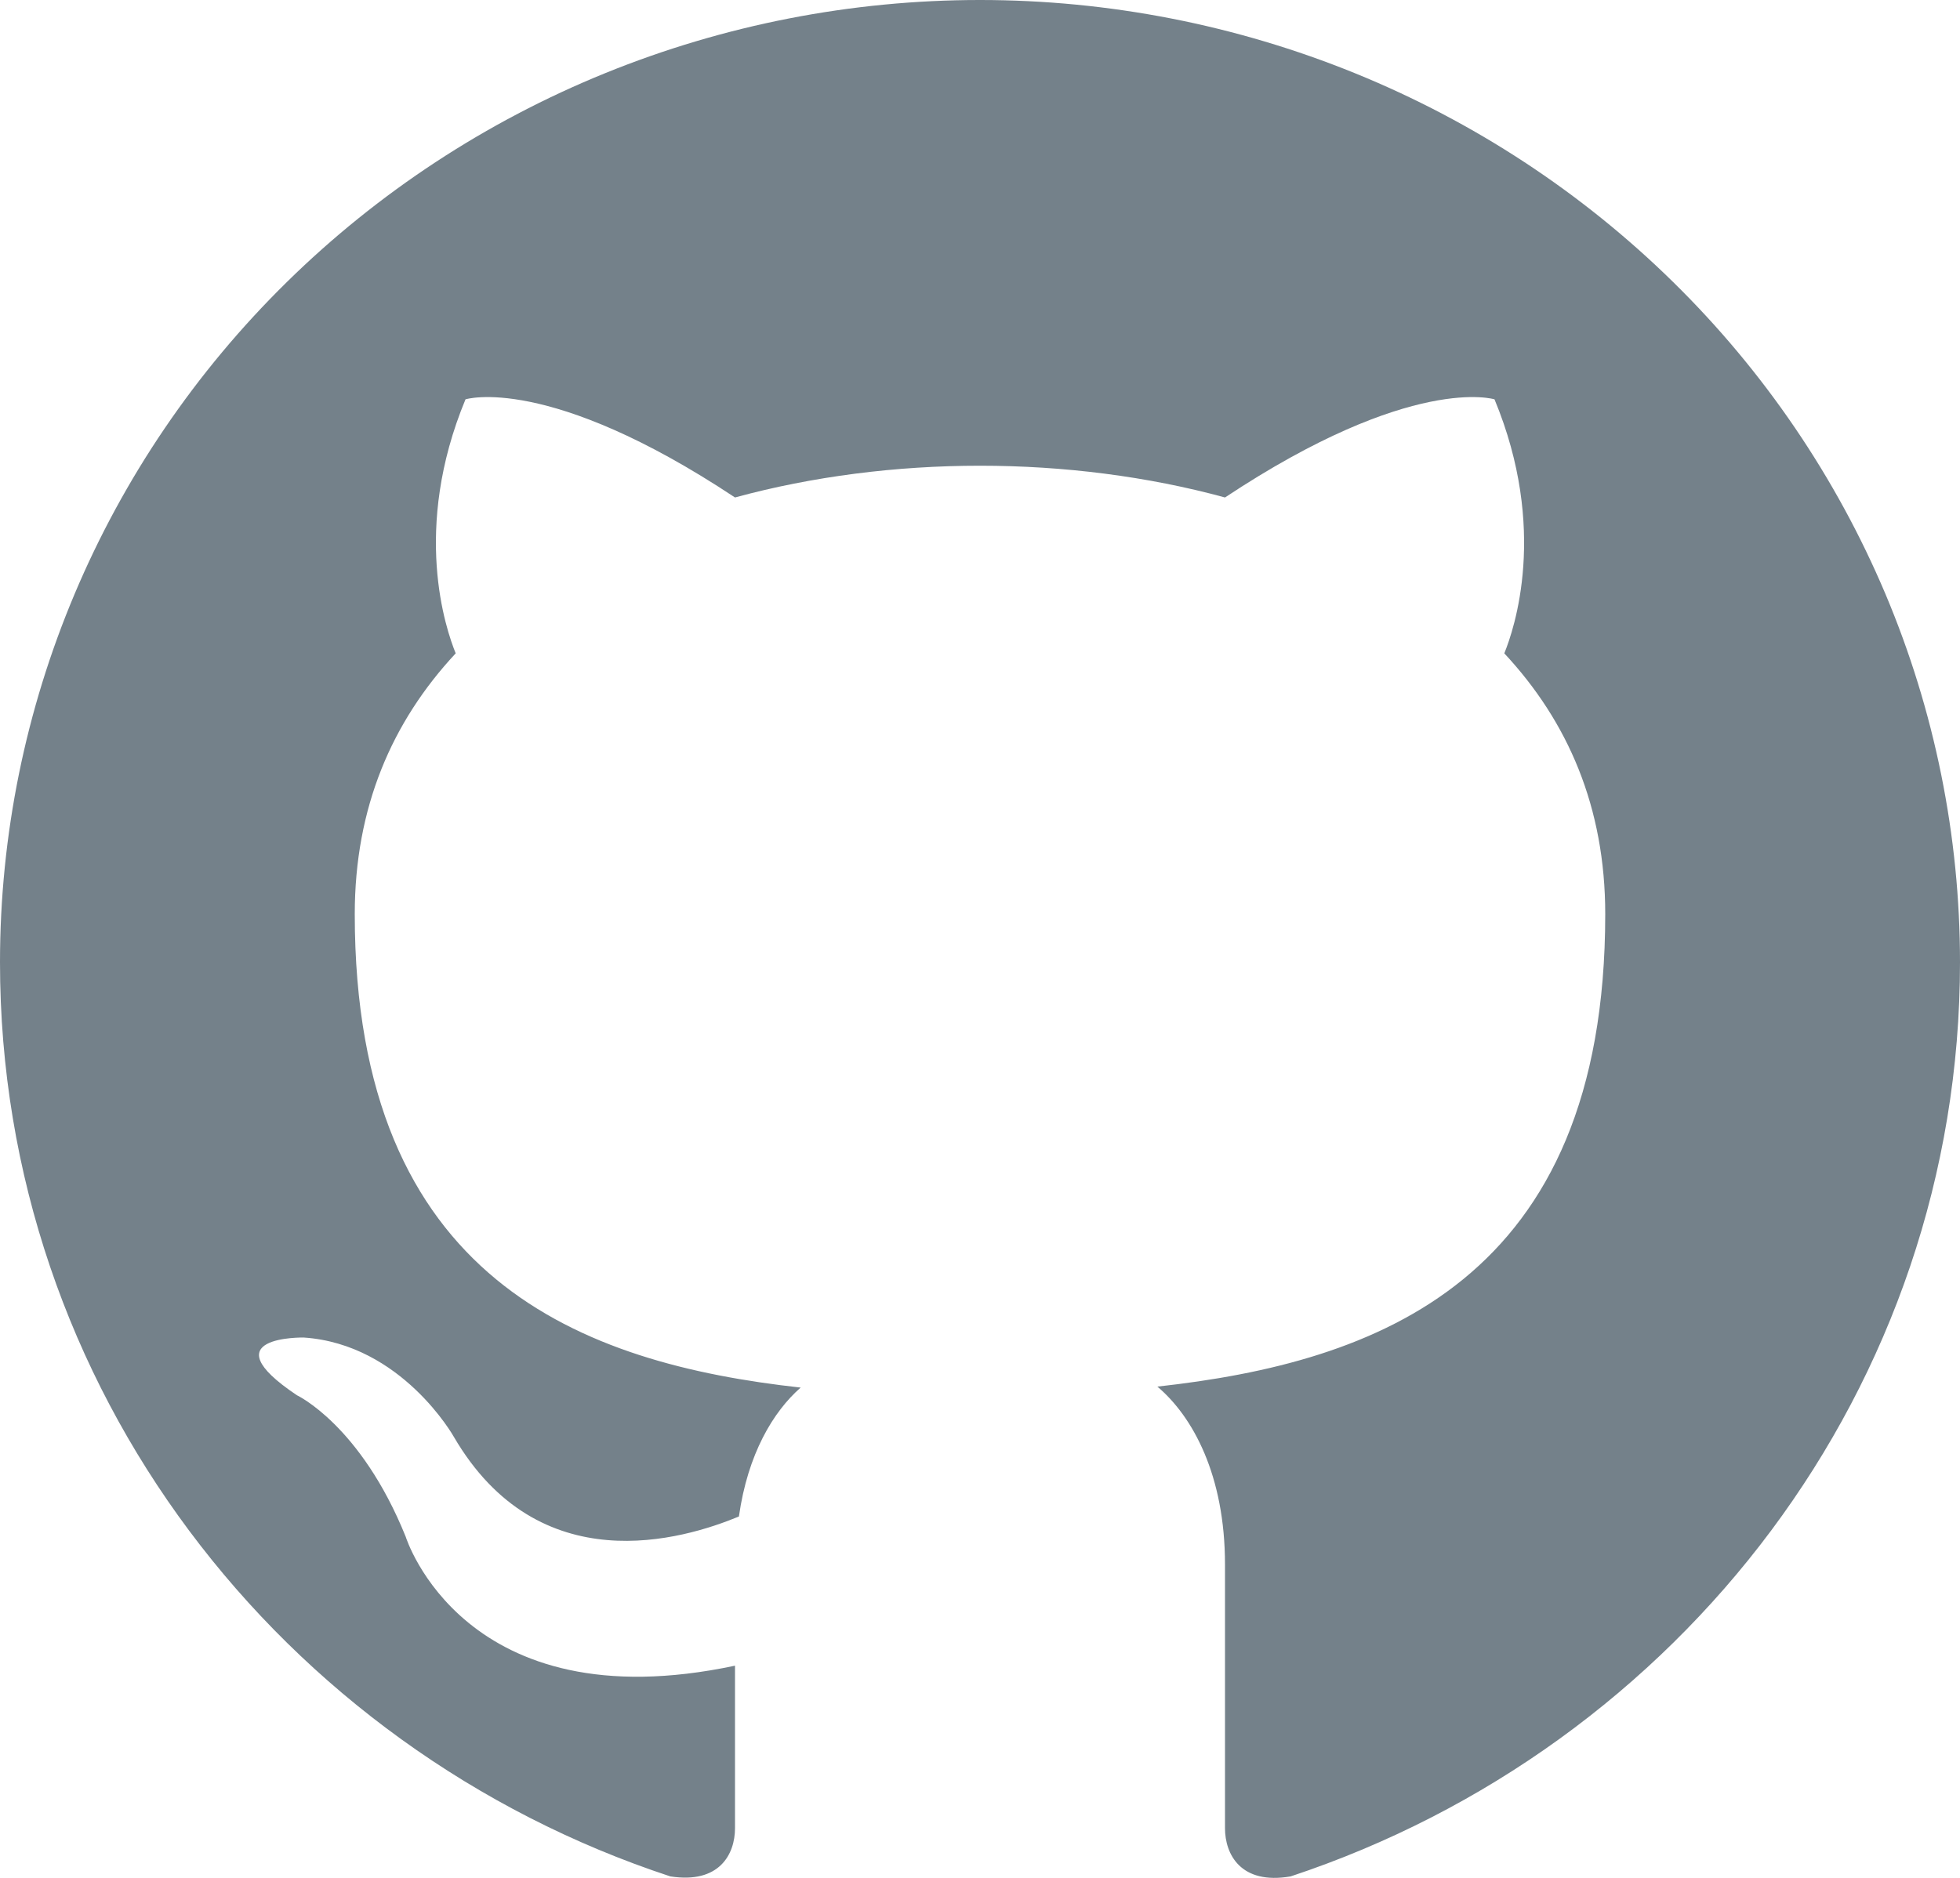
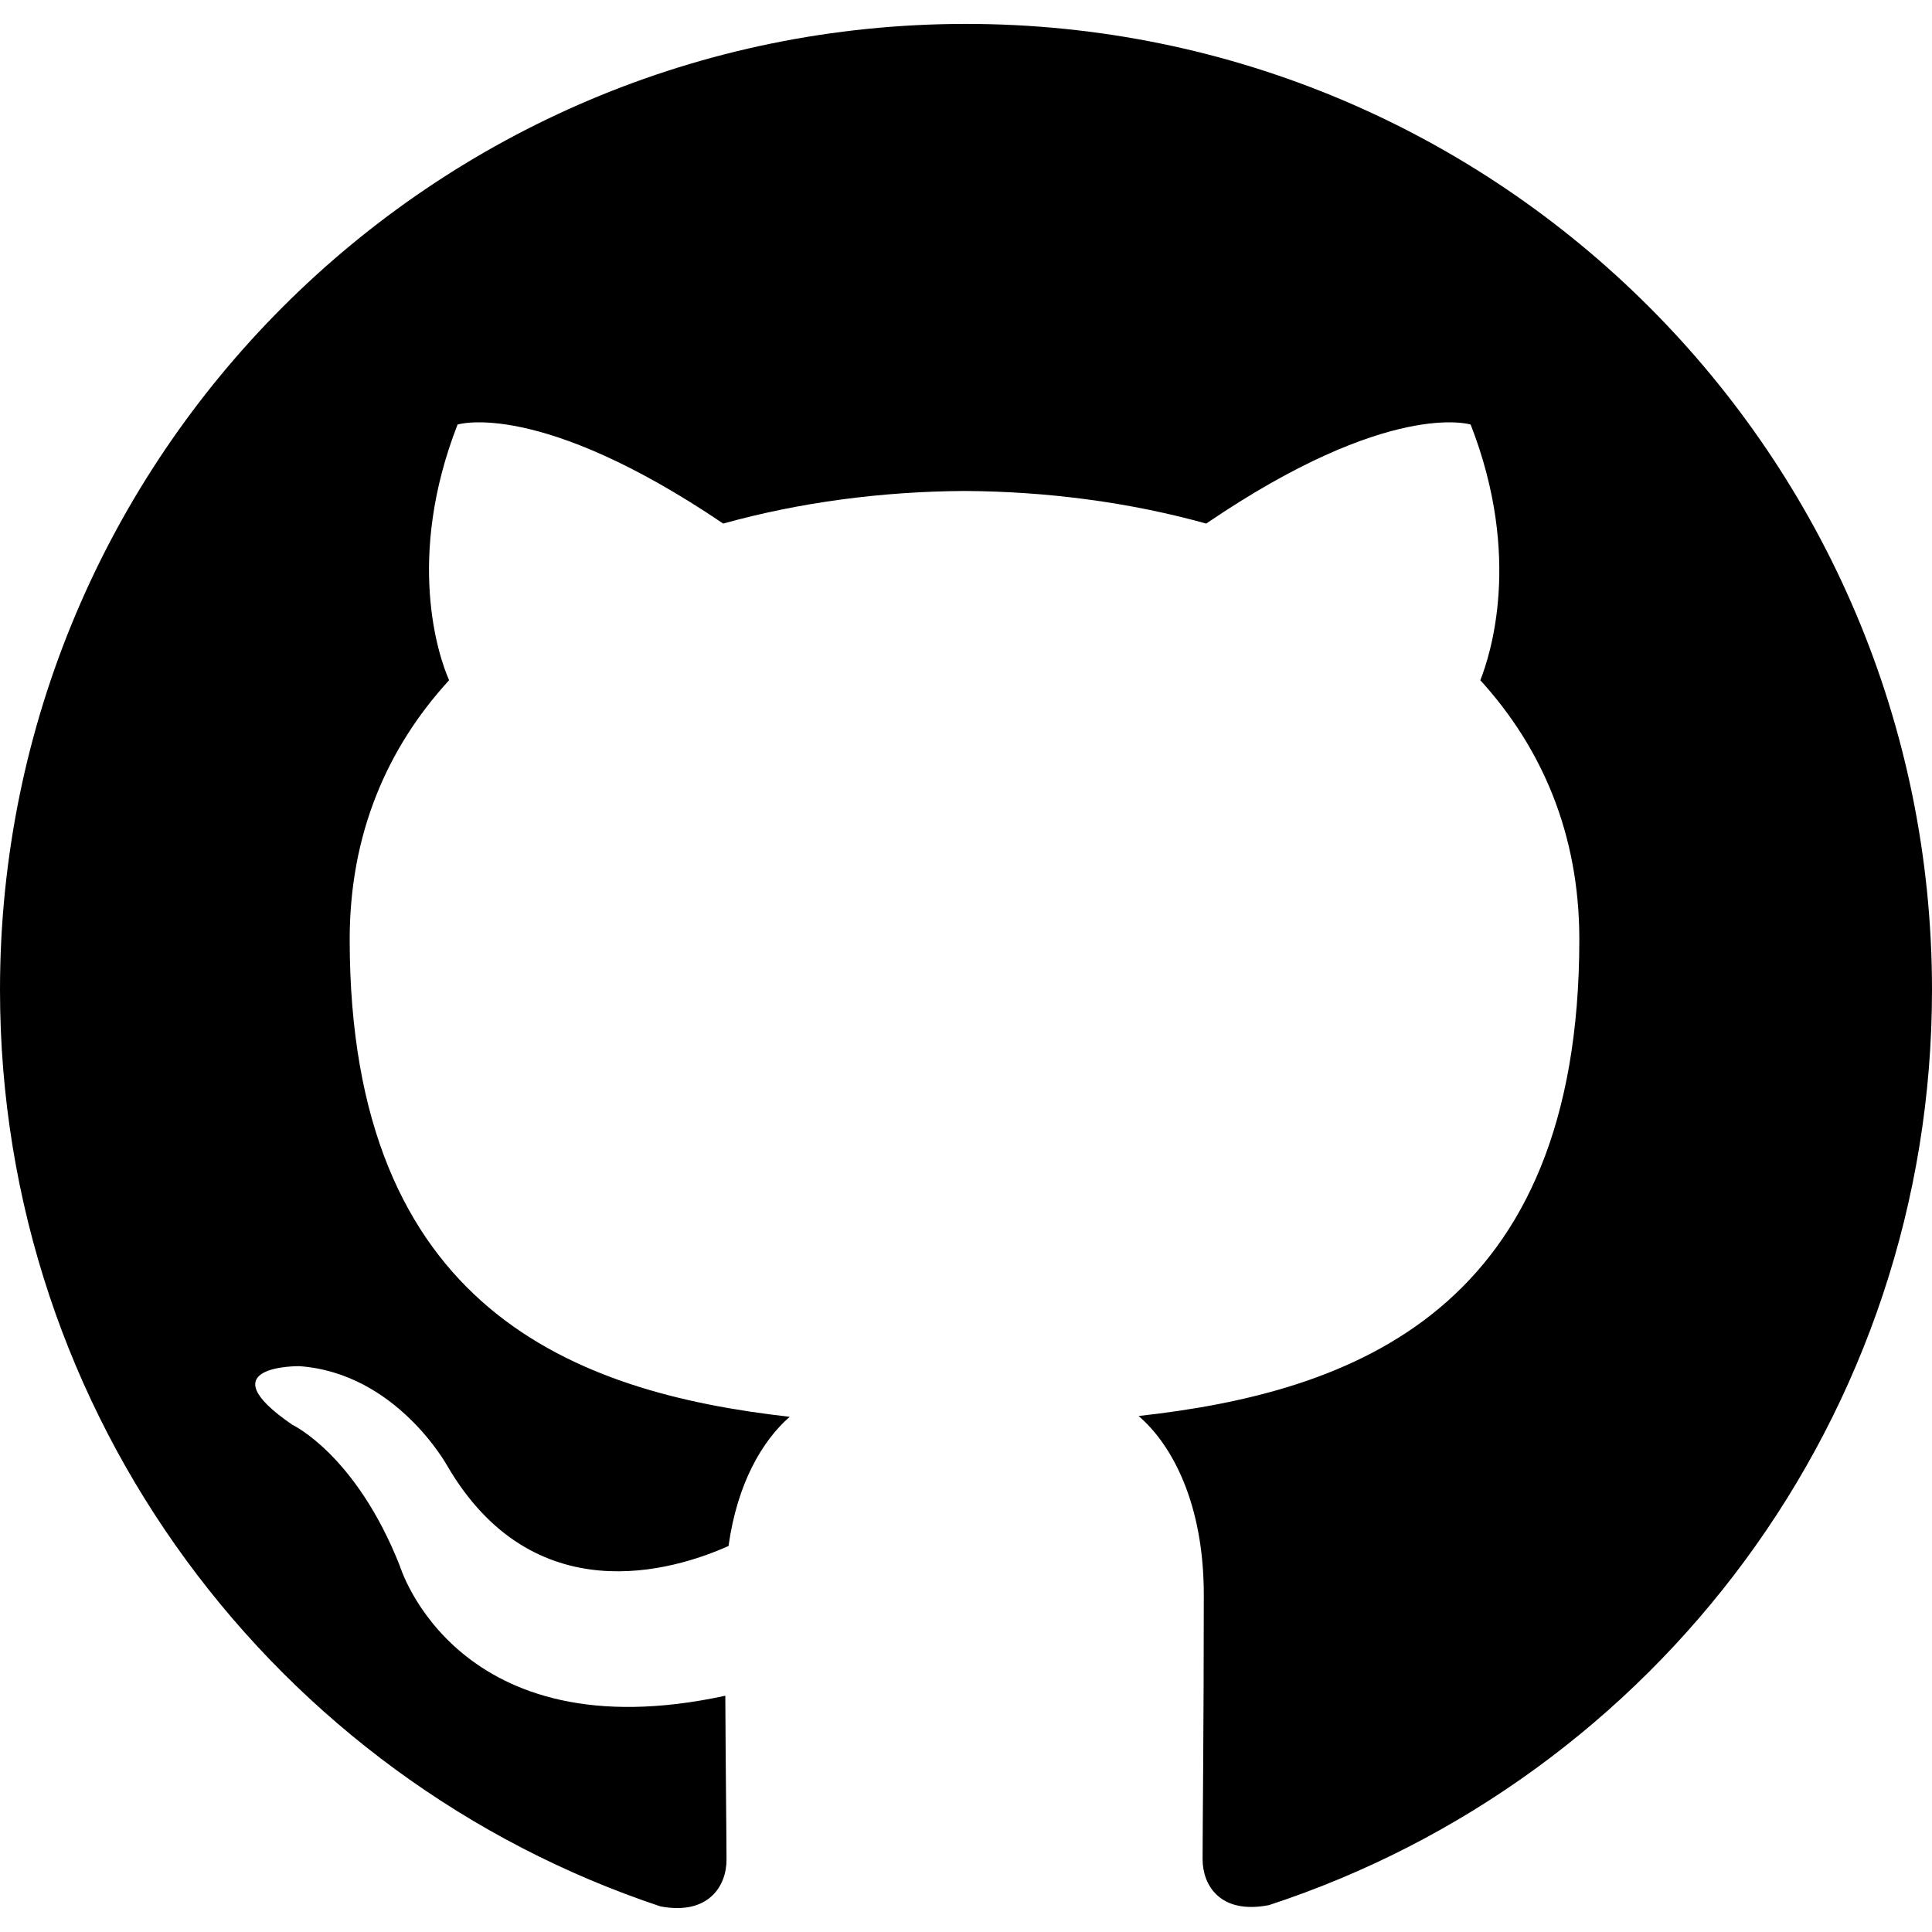
- <svg xmlns="http://www.w3.org/2000/svg" width="24" height="23" viewBox="0 0 24 23" fill="none">
-   <path d="M12 0C10.424 0 8.864 0.305 7.408 0.897C5.952 1.489 4.629 2.358 3.515 3.452C1.264 5.662 0 8.66 0 11.786C0 16.995 3.444 21.414 8.208 22.982C8.808 23.076 9 22.711 9 22.392C9 22.121 9 21.379 9 20.401C5.676 21.108 4.968 18.822 4.968 18.822C4.416 17.454 3.636 17.089 3.636 17.089C2.544 16.358 3.72 16.382 3.72 16.382C4.92 16.464 5.556 17.596 5.556 17.596C6.6 19.387 8.364 18.857 9.048 18.574C9.156 17.808 9.468 17.289 9.804 16.995C7.14 16.7 4.344 15.687 4.344 11.196C4.344 9.888 4.8 8.839 5.58 8.002C5.46 7.708 5.04 6.482 5.7 4.891C5.7 4.891 6.708 4.573 9 6.093C9.948 5.834 10.98 5.704 12 5.704C13.02 5.704 14.052 5.834 15 6.093C17.292 4.573 18.3 4.891 18.3 4.891C18.96 6.482 18.54 7.708 18.42 8.002C19.2 8.839 19.656 9.888 19.656 11.196C19.656 15.698 16.848 16.688 14.172 16.983C14.604 17.348 15 18.067 15 19.163C15 20.742 15 22.015 15 22.392C15 22.711 15.192 23.088 15.804 22.982C20.568 21.402 24 16.995 24 11.786C24 10.238 23.69 8.705 23.087 7.275C22.483 5.846 21.6 4.546 20.485 3.452C19.371 2.358 18.048 1.489 16.592 0.897C15.136 0.305 13.576 0 12 0Z" fill="#74818A" />
+ <svg xmlns="http://www.w3.org/2000/svg" viewBox="0 0 24 24">
+   <path d="M12 .297c-6.63 0-12 5.373-12 12 0 5.303 3.438 9.8 8.205 11.385.6.113.82-.258.82-.577 0-.285-.01-1.04-.015-2.04-3.338.724-4.042-1.61-4.042-1.61C4.422 18.07 3.633 17.7 3.633 17.7c-1.087-.744.084-.729.084-.729 1.205.084 1.838 1.236 1.838 1.236 1.07 1.835 2.809 1.305 3.495.998.108-.776.417-1.305.76-1.605-2.665-.3-5.466-1.332-5.466-5.93 0-1.31.465-2.38 1.235-3.22-.135-.303-.54-1.523.105-3.176 0 0 1.005-.322 3.3 1.23.96-.267 1.98-.399 3-.405 1.02.006 2.04.138 3 .405 2.28-1.552 3.285-1.23 3.285-1.23.645 1.653.24 2.873.12 3.176.765.84 1.23 1.91 1.23 3.22 0 4.61-2.805 5.625-5.475 5.92.42.36.81 1.096.81 2.22 0 1.606-.015 2.896-.015 3.286 0 .315.21.69.825.57C20.565 22.092 24 17.592 24 12.297c0-6.627-5.373-12-12-12" />
</svg>
